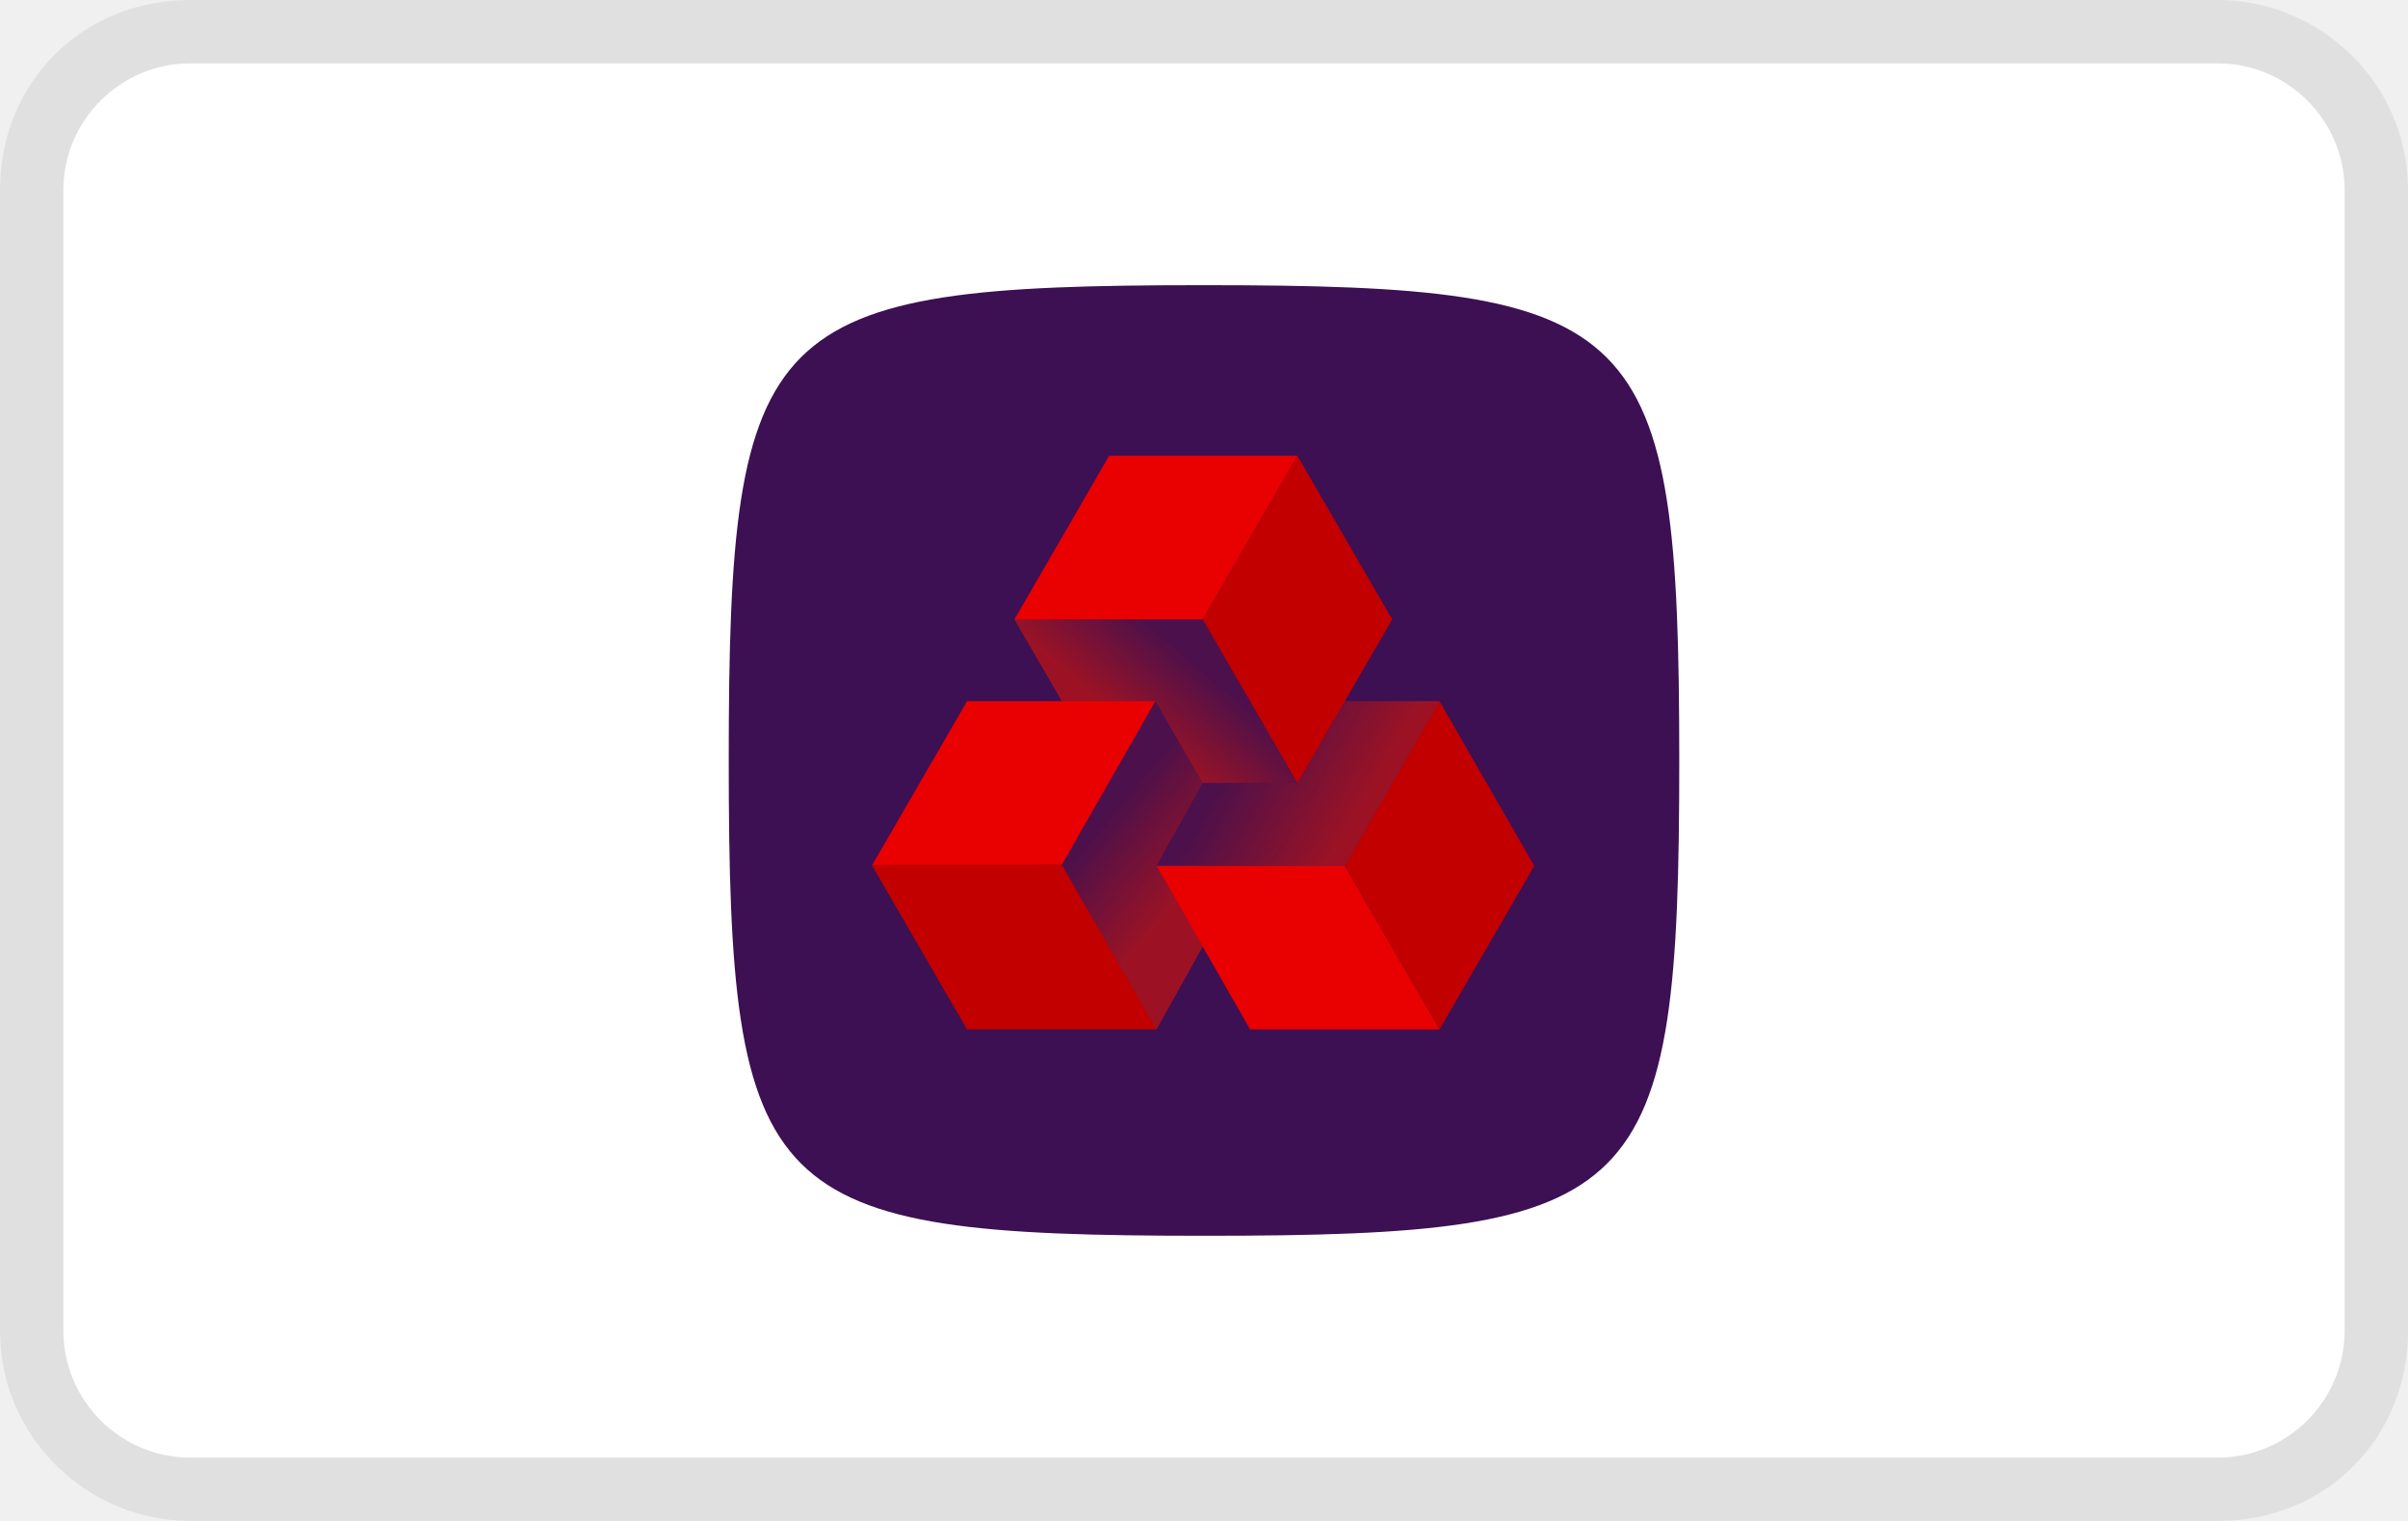
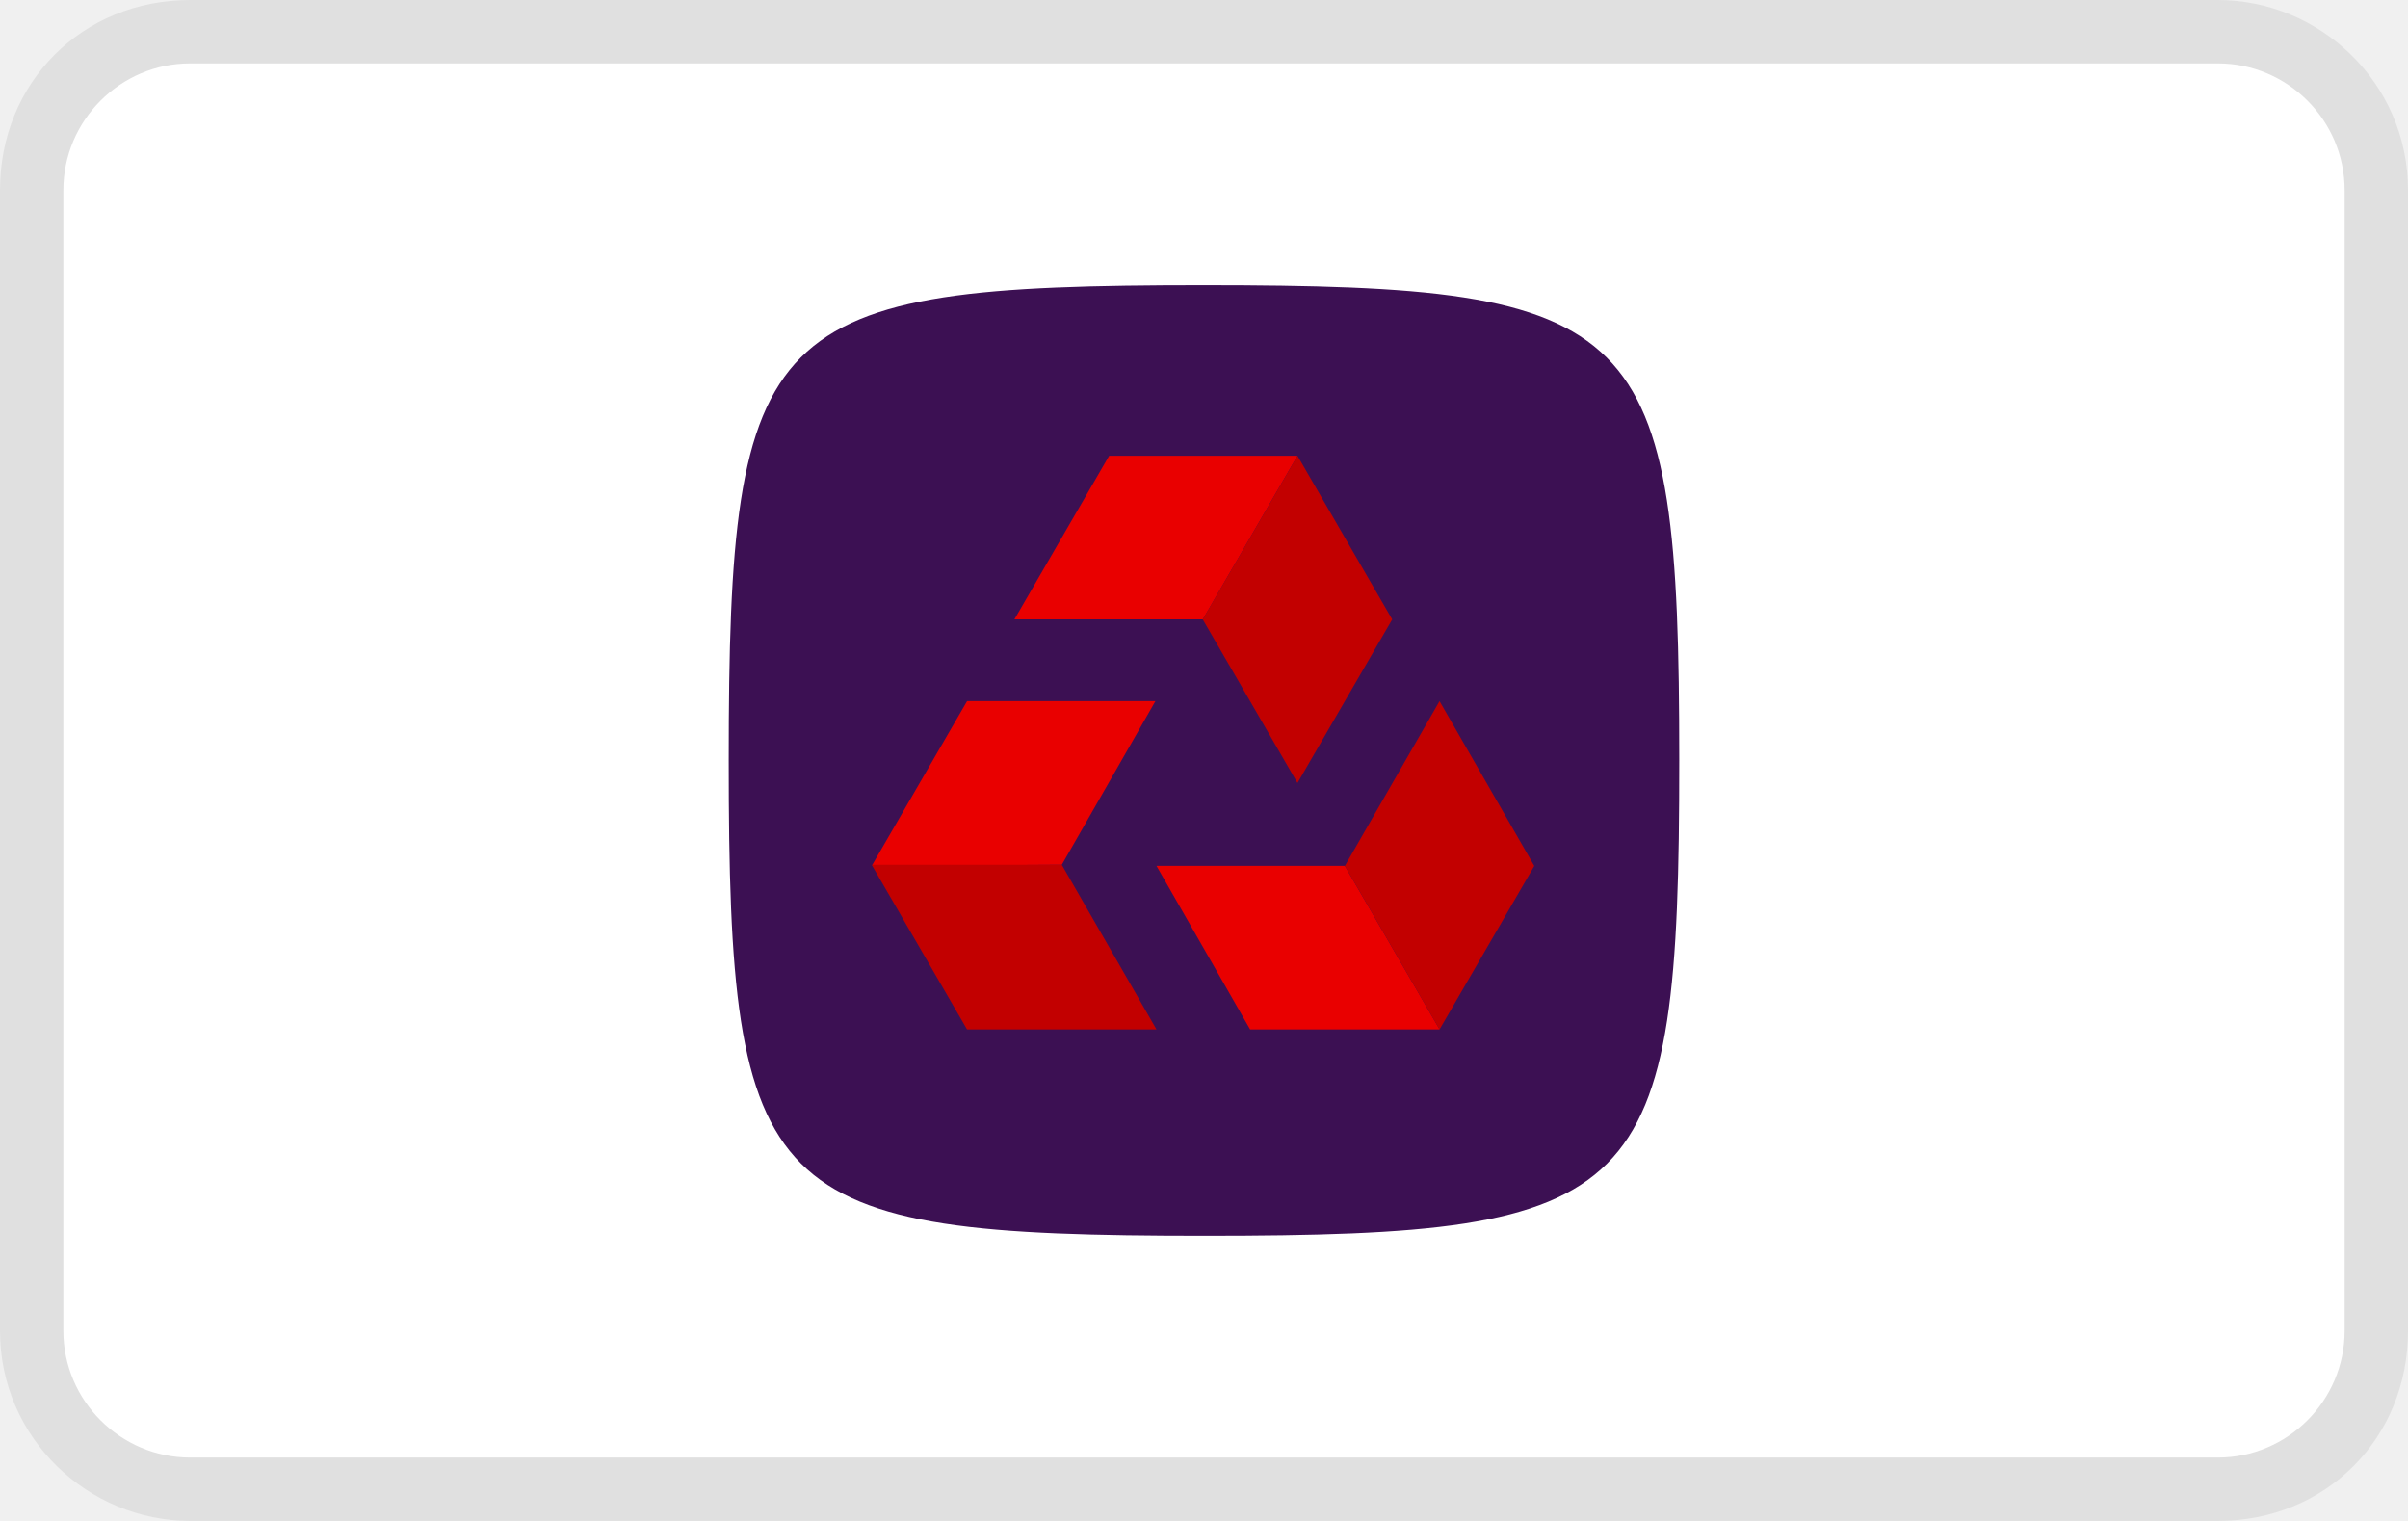
<svg xmlns="http://www.w3.org/2000/svg" width="38" height="24" viewBox="0 0 38 24" fill="none" role="img" aria-labelledby="pi-natwest">
  <g clip-path="url(#clip0_39_28)">
    <path opacity=".07" d="M35 0H3C1.3 0 0 1.3 0 3v18c0 1.7 1.4 3 3 3h32c1.7 0 3-1.3 3-3V3c0-1.7-1.4-3-3-3z" fill="#000" />
    <path d="M35 1c1.1 0 2 .9 2 2v18c0 1.1-.9 2-2 2H3c-1.1 0-2-.9-2-2V3c0-1.1.9-2 2-2h32z" fill="#fff" />
    <g clip-path="url(#clip1_39_28)">
      <path fill-rule="evenodd" clip-rule="evenodd" d="M26.5 12c0 6.96-.539 7.5-7.491 7.5-6.97 0-7.509-.54-7.509-7.5s.539-7.5 7.491-7.5c6.953 0 7.509.54 7.509 7.5z" fill="#3C1053" />
      <path d="M21.223 13.663H18.25l1.478 2.581h2.99l-1.495-2.58z" fill="#E90000" />
      <path d="M22.717 11.064l1.495 2.6-1.495 2.58-1.494-2.58 1.494-2.6z" fill="#C20000" />
      <path d="M20.475 7.192h-2.972l-1.495 2.582h2.973l1.494-2.582z" fill="#E90000" />
      <path d="M18.98 9.774l1.495 2.581 1.495-2.581-1.495-2.582-1.495 2.582z" fill="#C20000" />
      <path d="M16.756 13.646l1.477-2.582h-2.972l-1.495 2.582v.017l2.99-.017z" fill="#E90000" />
      <path d="M18.25 16.244h-2.989l-1.495-2.58v-.018h2.99l1.494 2.598z" fill="#C20000" />
      <path d="M21.223 11.064l-.748 1.291H18.98l-.73 1.308h2.973l1.495-2.599h-1.495z" fill="url(#paint0_linear_39_28)" />
      <path d="M16.756 11.064h1.477l.747 1.291h1.495L18.98 9.774h-2.972l.748 1.29z" fill="url(#paint1_linear_39_28)" />
      <path d="M18.98 14.936l-.73-1.273.73-1.308-.747-1.29-1.477 2.58 1.494 2.6.73-1.309z" fill="url(#paint2_linear_39_28)" />
    </g>
  </g>
  <defs>
-     <linearGradient id="paint0_linear_39_28" x1="19.36" y1="12.149" x2="21.231" y2="13.221" gradientUnits="userSpaceOnUse">
+     <linearGradient id="pi-natwest-paint0_linear_39_28" x1="19.36" y1="12.149" x2="21.231" y2="13.221" gradientUnits="userSpaceOnUse">
      <stop stop-color="#DC1405" stop-opacity=".1" />
      <stop offset="1" stop-color="#DC1405" stop-opacity=".6" />
    </linearGradient>
-     <linearGradient id="paint1_linear_39_28" x1="19.187" y1="10.695" x2="18.233" y2="11.825" gradientUnits="userSpaceOnUse">
+     <linearGradient id="pi-natwest-paint1_linear_39_28" x1="19.187" y1="10.695" x2="18.233" y2="11.825" gradientUnits="userSpaceOnUse">
      <stop stop-color="#DC1405" stop-opacity=".1" />
      <stop offset="1" stop-color="#DC1405" stop-opacity=".6" />
    </linearGradient>
-     <linearGradient id="paint2_linear_39_28" x1="17.76" y1="12.515" x2="19.094" y2="13.628" gradientUnits="userSpaceOnUse">
+     <linearGradient id="pi-natwest-paint2_linear_39_28" x1="17.76" y1="12.515" x2="19.094" y2="13.628" gradientUnits="userSpaceOnUse">
      <stop stop-color="#DC1405" stop-opacity=".1" />
      <stop offset="1" stop-color="#DC1405" stop-opacity=".6" />
    </linearGradient>
    <clipPath id="pi-natwest-clip0_39_28">
      <path fill="#fff" d="M0 0h38v24H0z" />
    </clipPath>
    <clipPath id="pi-natwest-clip1_39_28">
      <path fill="#fff" transform="translate(11.5 4.5)" d="M0 0h15v15H0z" />
    </clipPath>
  </defs>
</svg>
